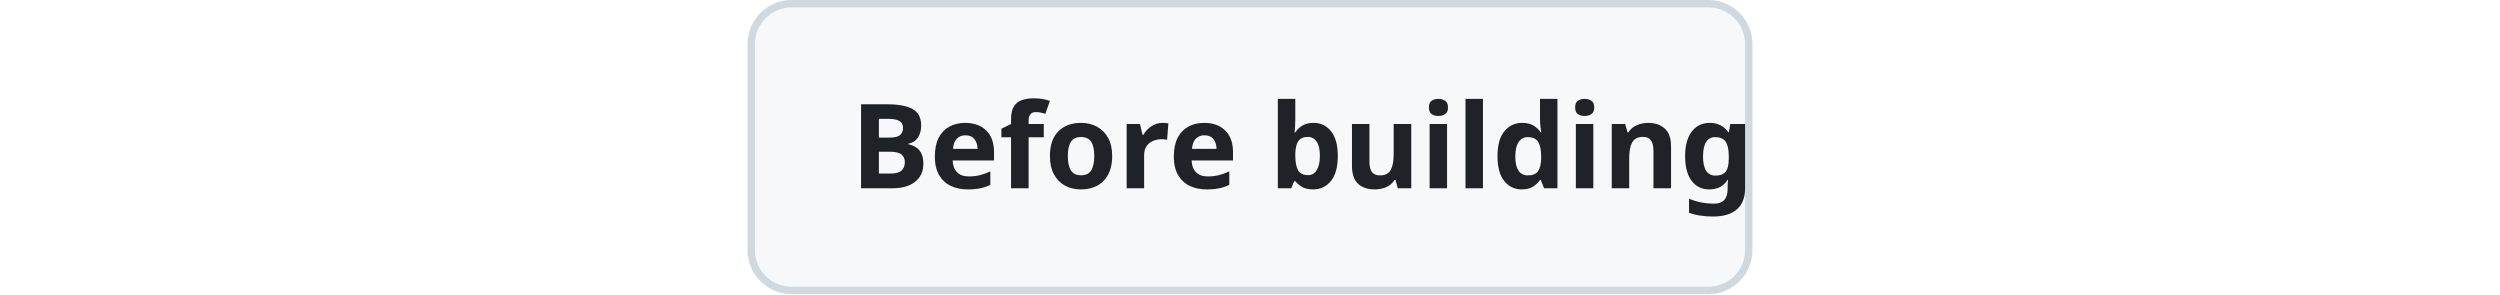
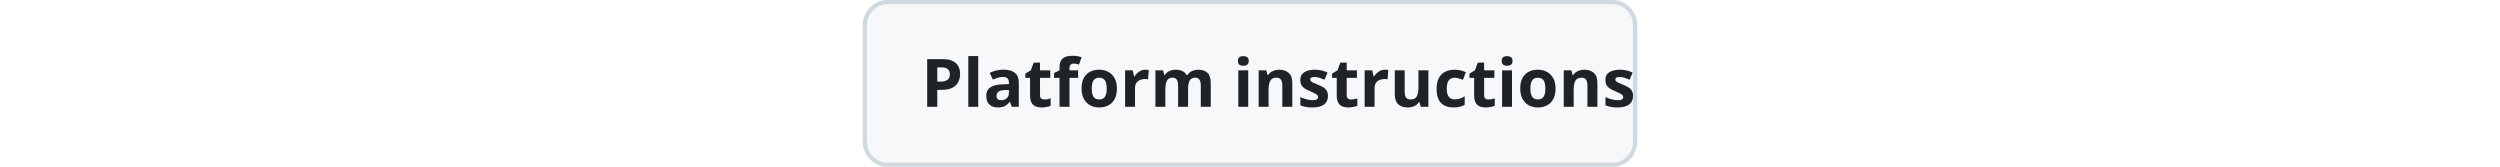
- <svg xmlns="http://www.w3.org/2000/svg" width="100%" height="40" role="img" aria-label="Before building">
+ <svg xmlns="http://www.w3.org/2000/svg" width="100%" height="40" role="img" aria-label="Platform instructions">
  <style>
    text { font-family: -apple-system,BlinkMacSystemFont,'Segoe UI','Noto Sans',Helvetica,Arial,sans-serif; font-size: 16px; font-weight: 600; }
-     @media (max-width: 144px) { text { font-size: 14px; } }
-     @media (max-width: 130px) { text { font-size: 12px; } }
+     @media (max-width: 185px) { text { font-size: 14px; } }
+     @media (max-width: 155px) { text { font-size: 12px; } }
  </style>
  <clipPath id="c">
    <rect width="100%" height="100%" rx="6" />
  </clipPath>
  <rect width="100%" height="100%" rx="6" fill="#f6f8fa" stroke="#d1d9e0" stroke-width="2" clip-path="url(#c)" />
-   <text x="14" y="50%" dy="0.35em" fill="#1f2328">Before building</text>
+   <text x="14" y="50%" dy="0.35em" fill="#1f2328">Platform instructions</text>
</svg>
